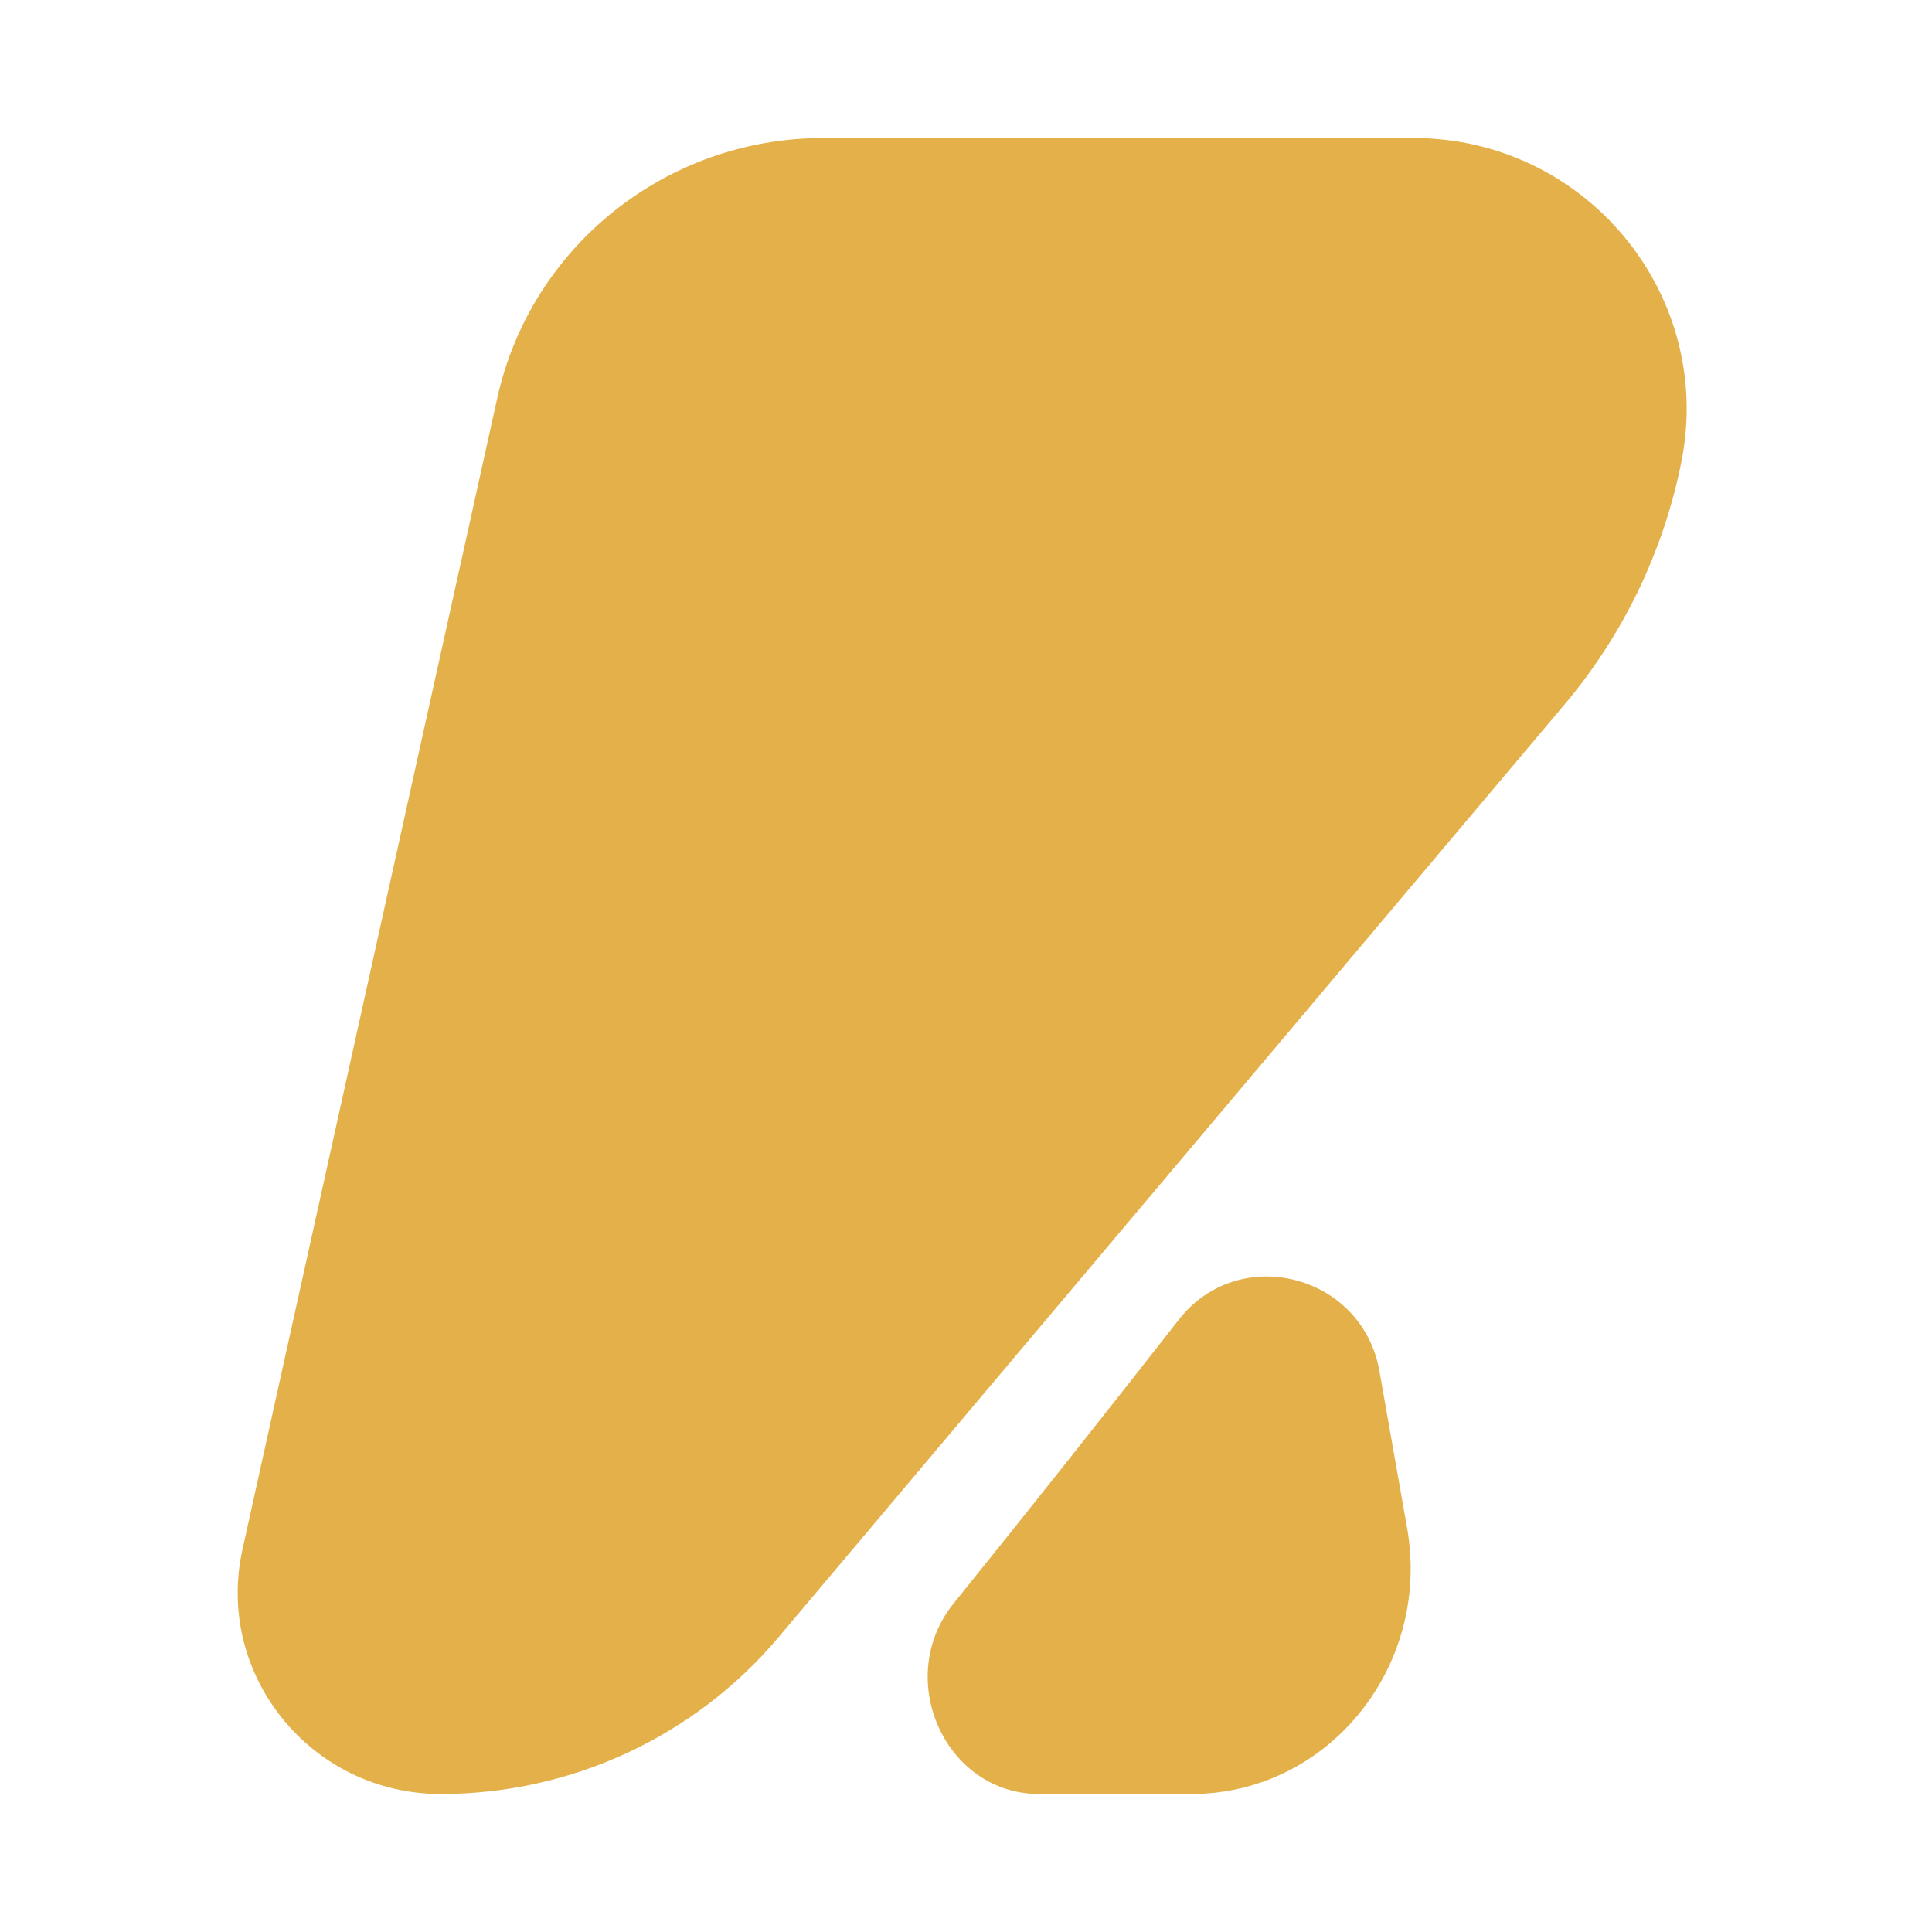
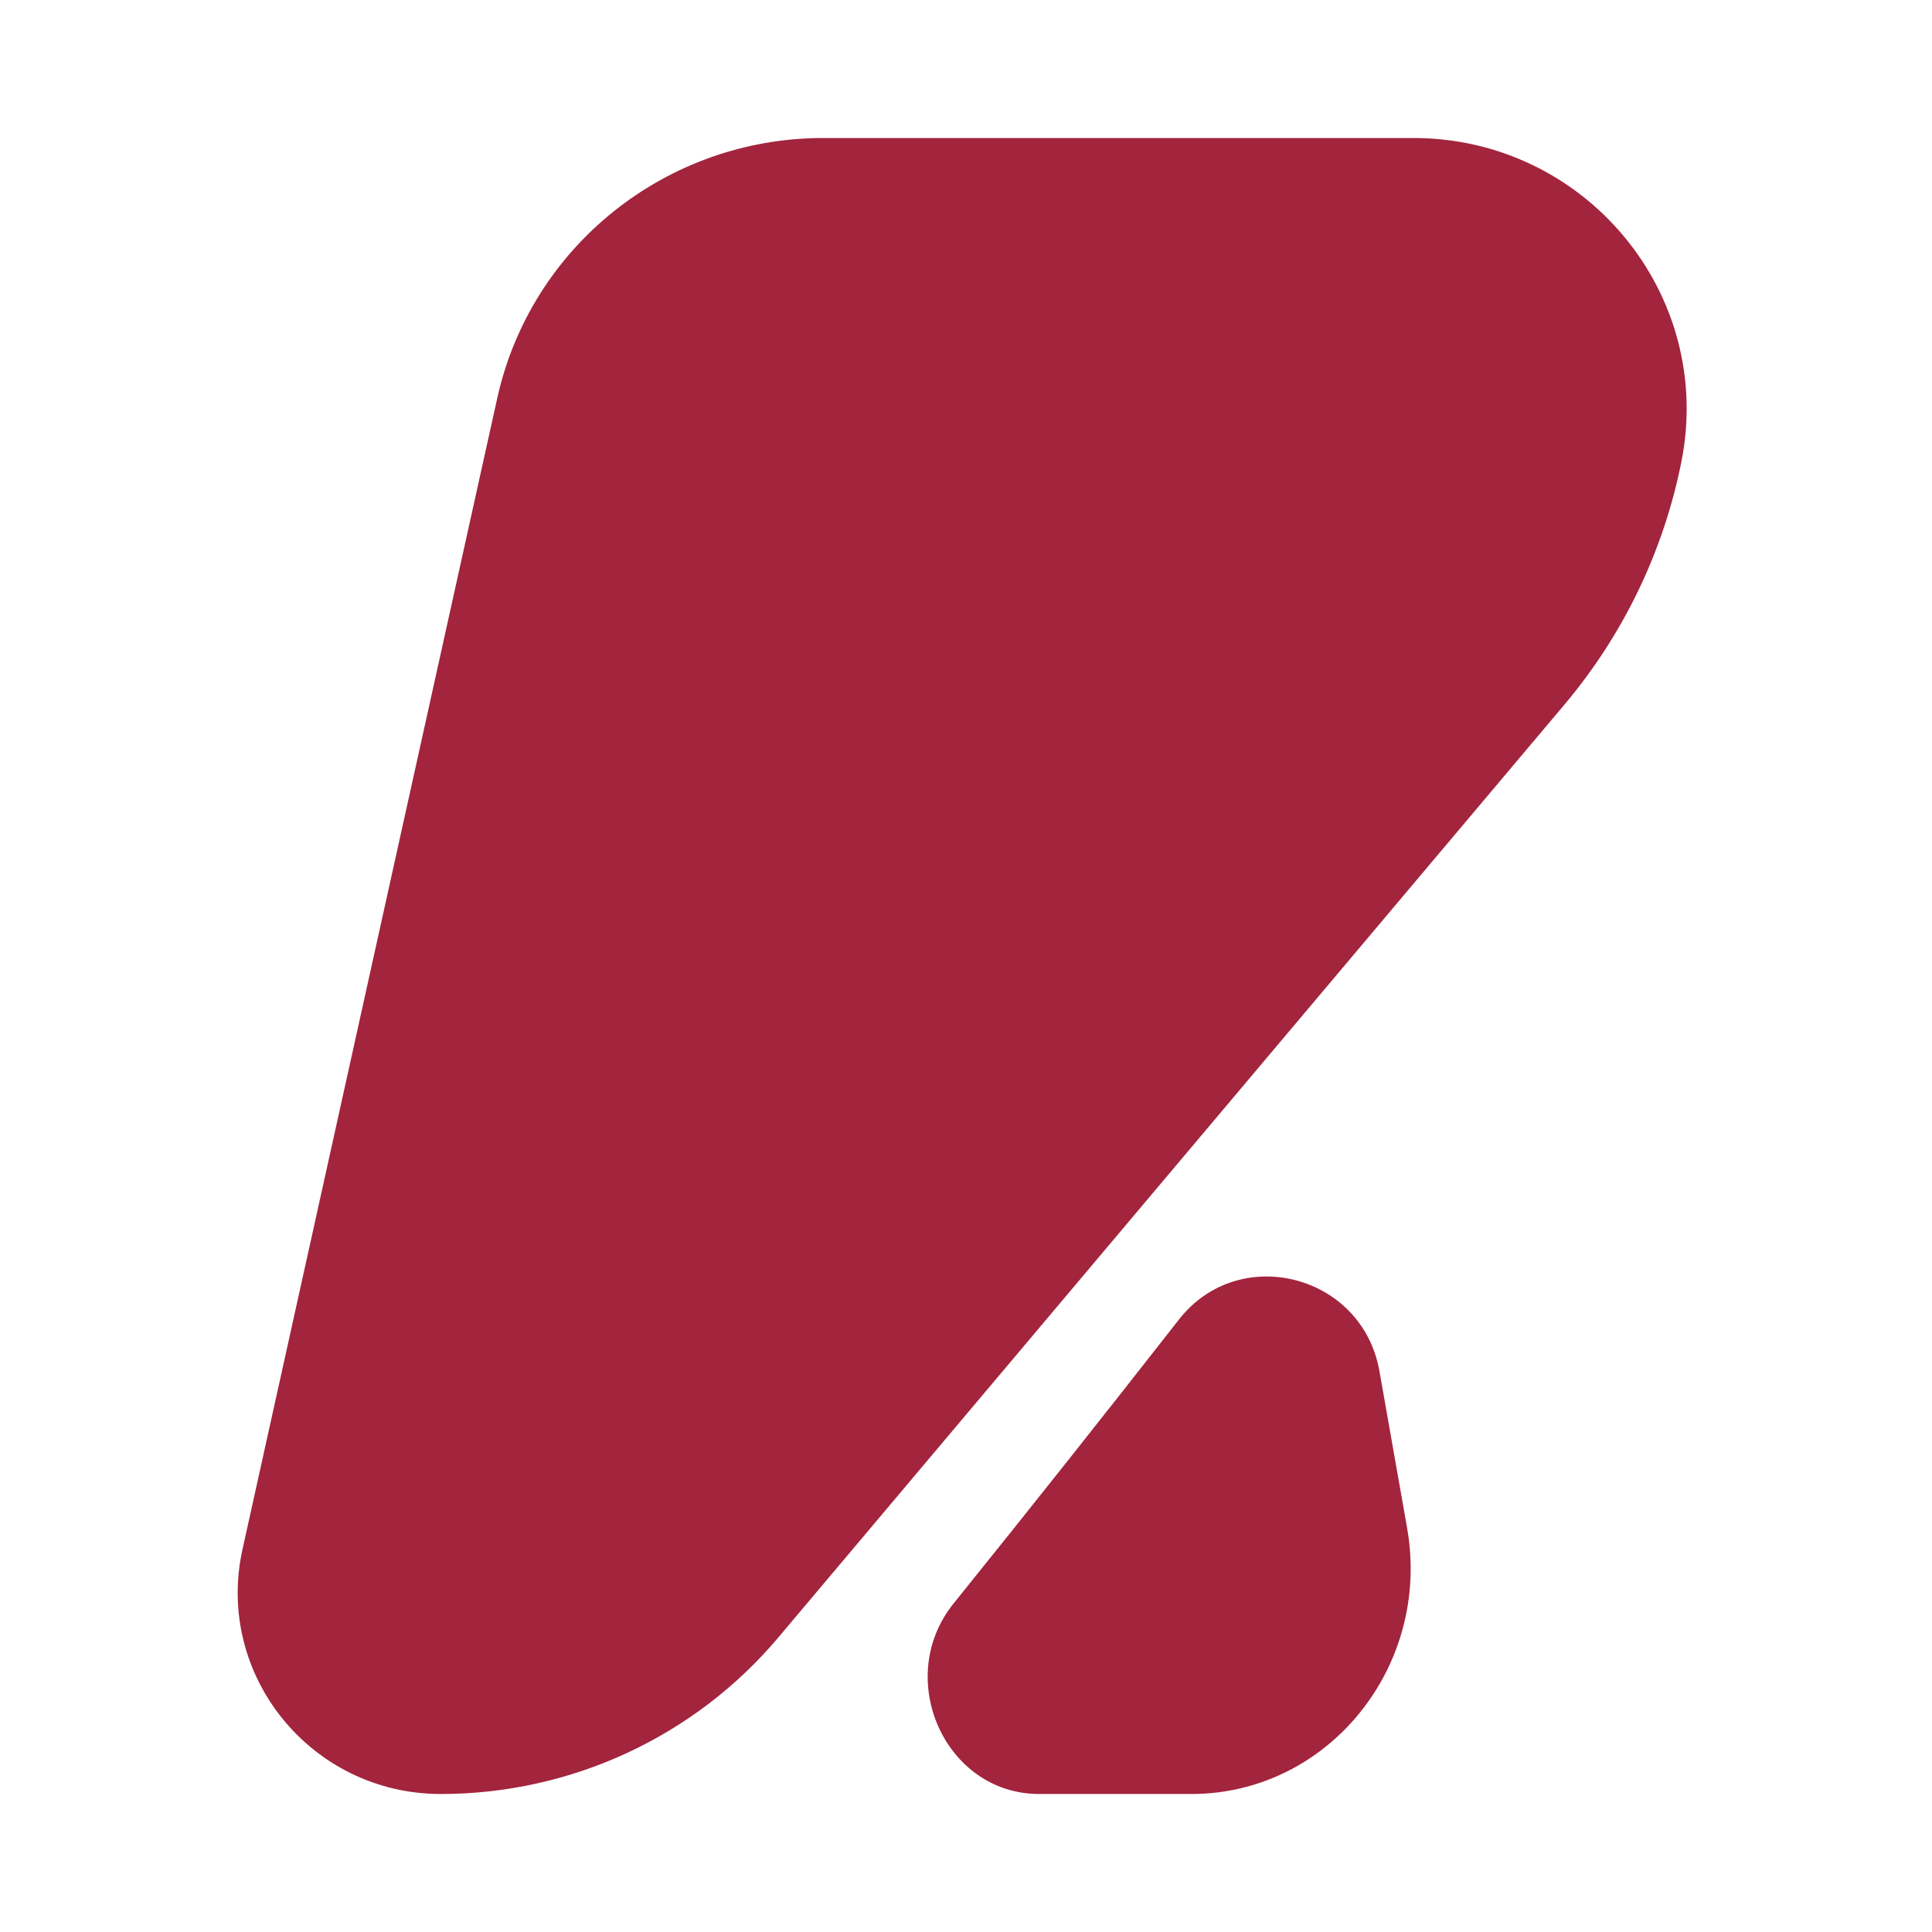
<svg xmlns="http://www.w3.org/2000/svg" width="56" height="56" viewBox="0 0 56 56" fill="none">
-   <path d="M23.862 4H40.965C45.957 4 49.704 8.526 48.736 13.385C48.22 15.975 47.055 18.395 45.348 20.421L22.56 47.463C20.137 50.338 16.555 52 12.777 52C9.018 52 6.222 48.55 7.029 44.907L14.413 11.541C15.387 7.137 19.319 4 23.862 4Z" fill="#e4b04a" />
-   <path d="M27.642 46.475C29.811 43.788 32.165 40.815 34.173 38.246C35.912 36.022 39.486 36.931 39.983 39.74L40.785 44.285C41.494 48.302 38.497 52 34.532 52H30.123C27.387 52 25.893 48.642 27.642 46.475Z" fill="#e4b04a" />
+   <path d="M23.862 4H40.965C45.957 4 49.704 8.526 48.736 13.385C48.22 15.975 47.055 18.395 45.348 20.421L22.56 47.463C20.137 50.338 16.555 52 12.777 52C9.018 52 6.222 48.55 7.029 44.907L14.413 11.541C15.387 7.137 19.319 4 23.862 4Z" fill="#a3243d" />
+   <path d="M27.642 46.475C29.811 43.788 32.165 40.815 34.173 38.246C35.912 36.022 39.486 36.931 39.983 39.74L40.785 44.285C41.494 48.302 38.497 52 34.532 52H30.123C27.387 52 25.893 48.642 27.642 46.475Z" fill="#a3243d" />
</svg>
